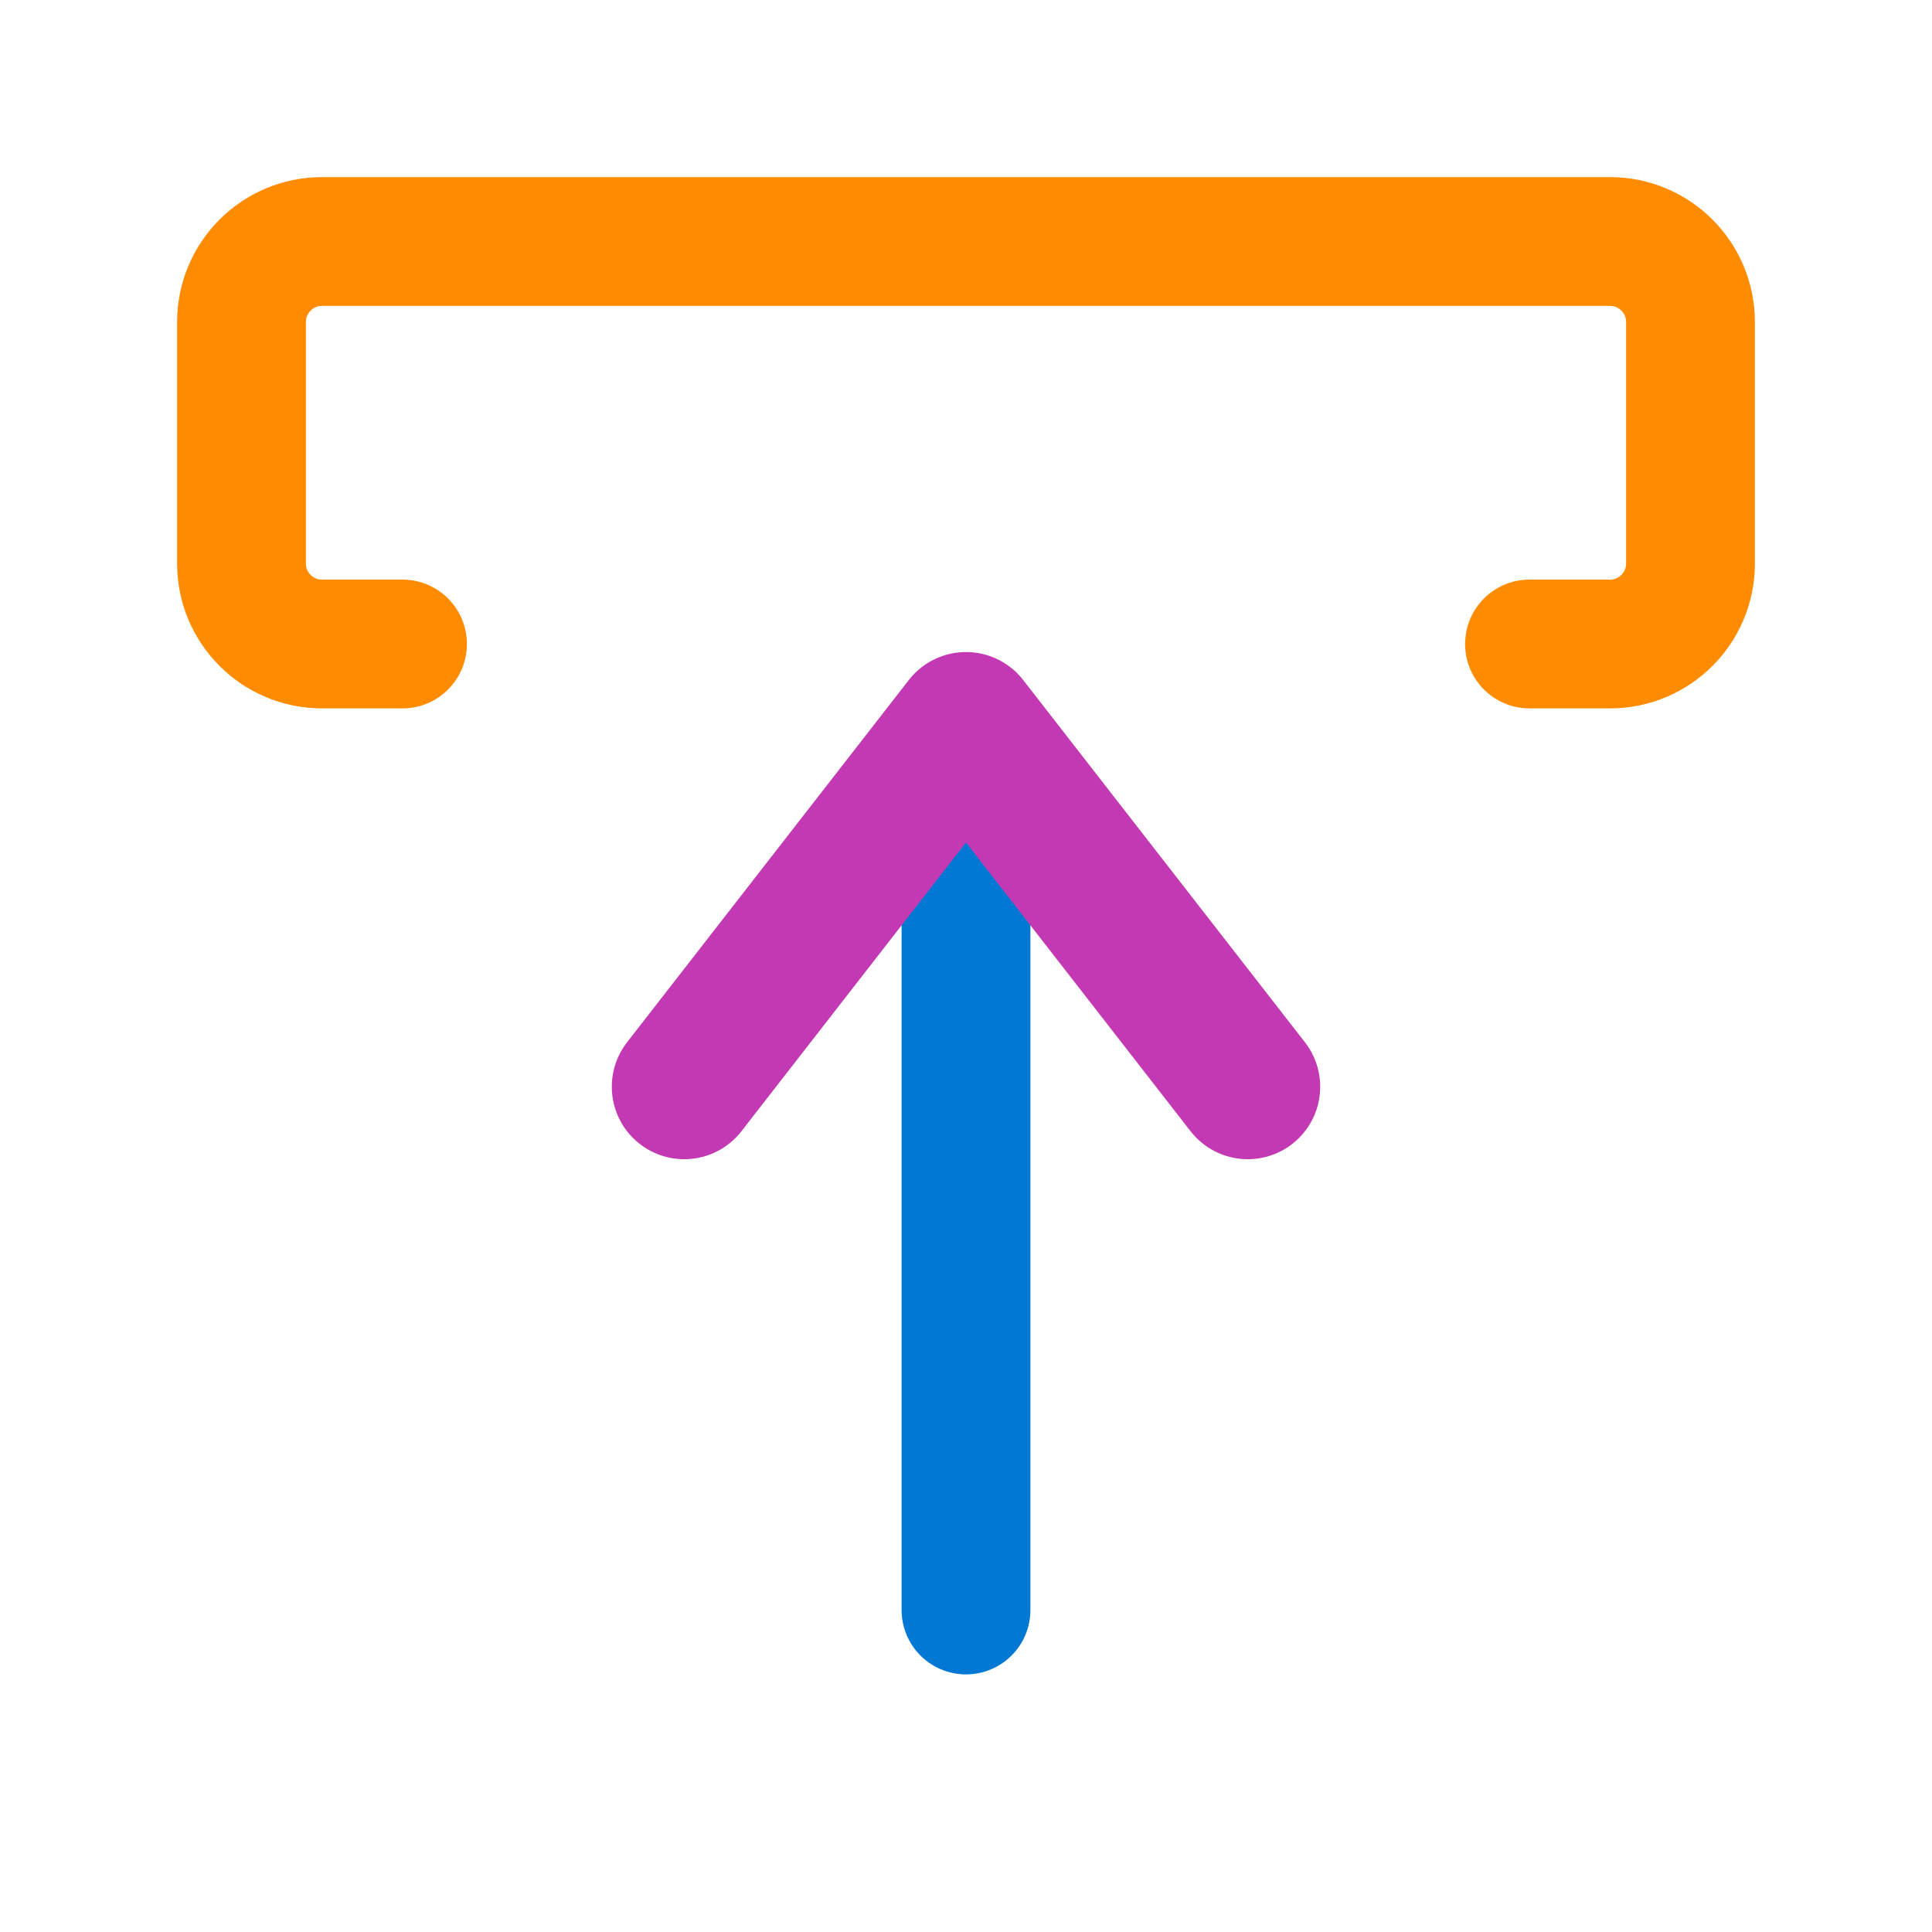
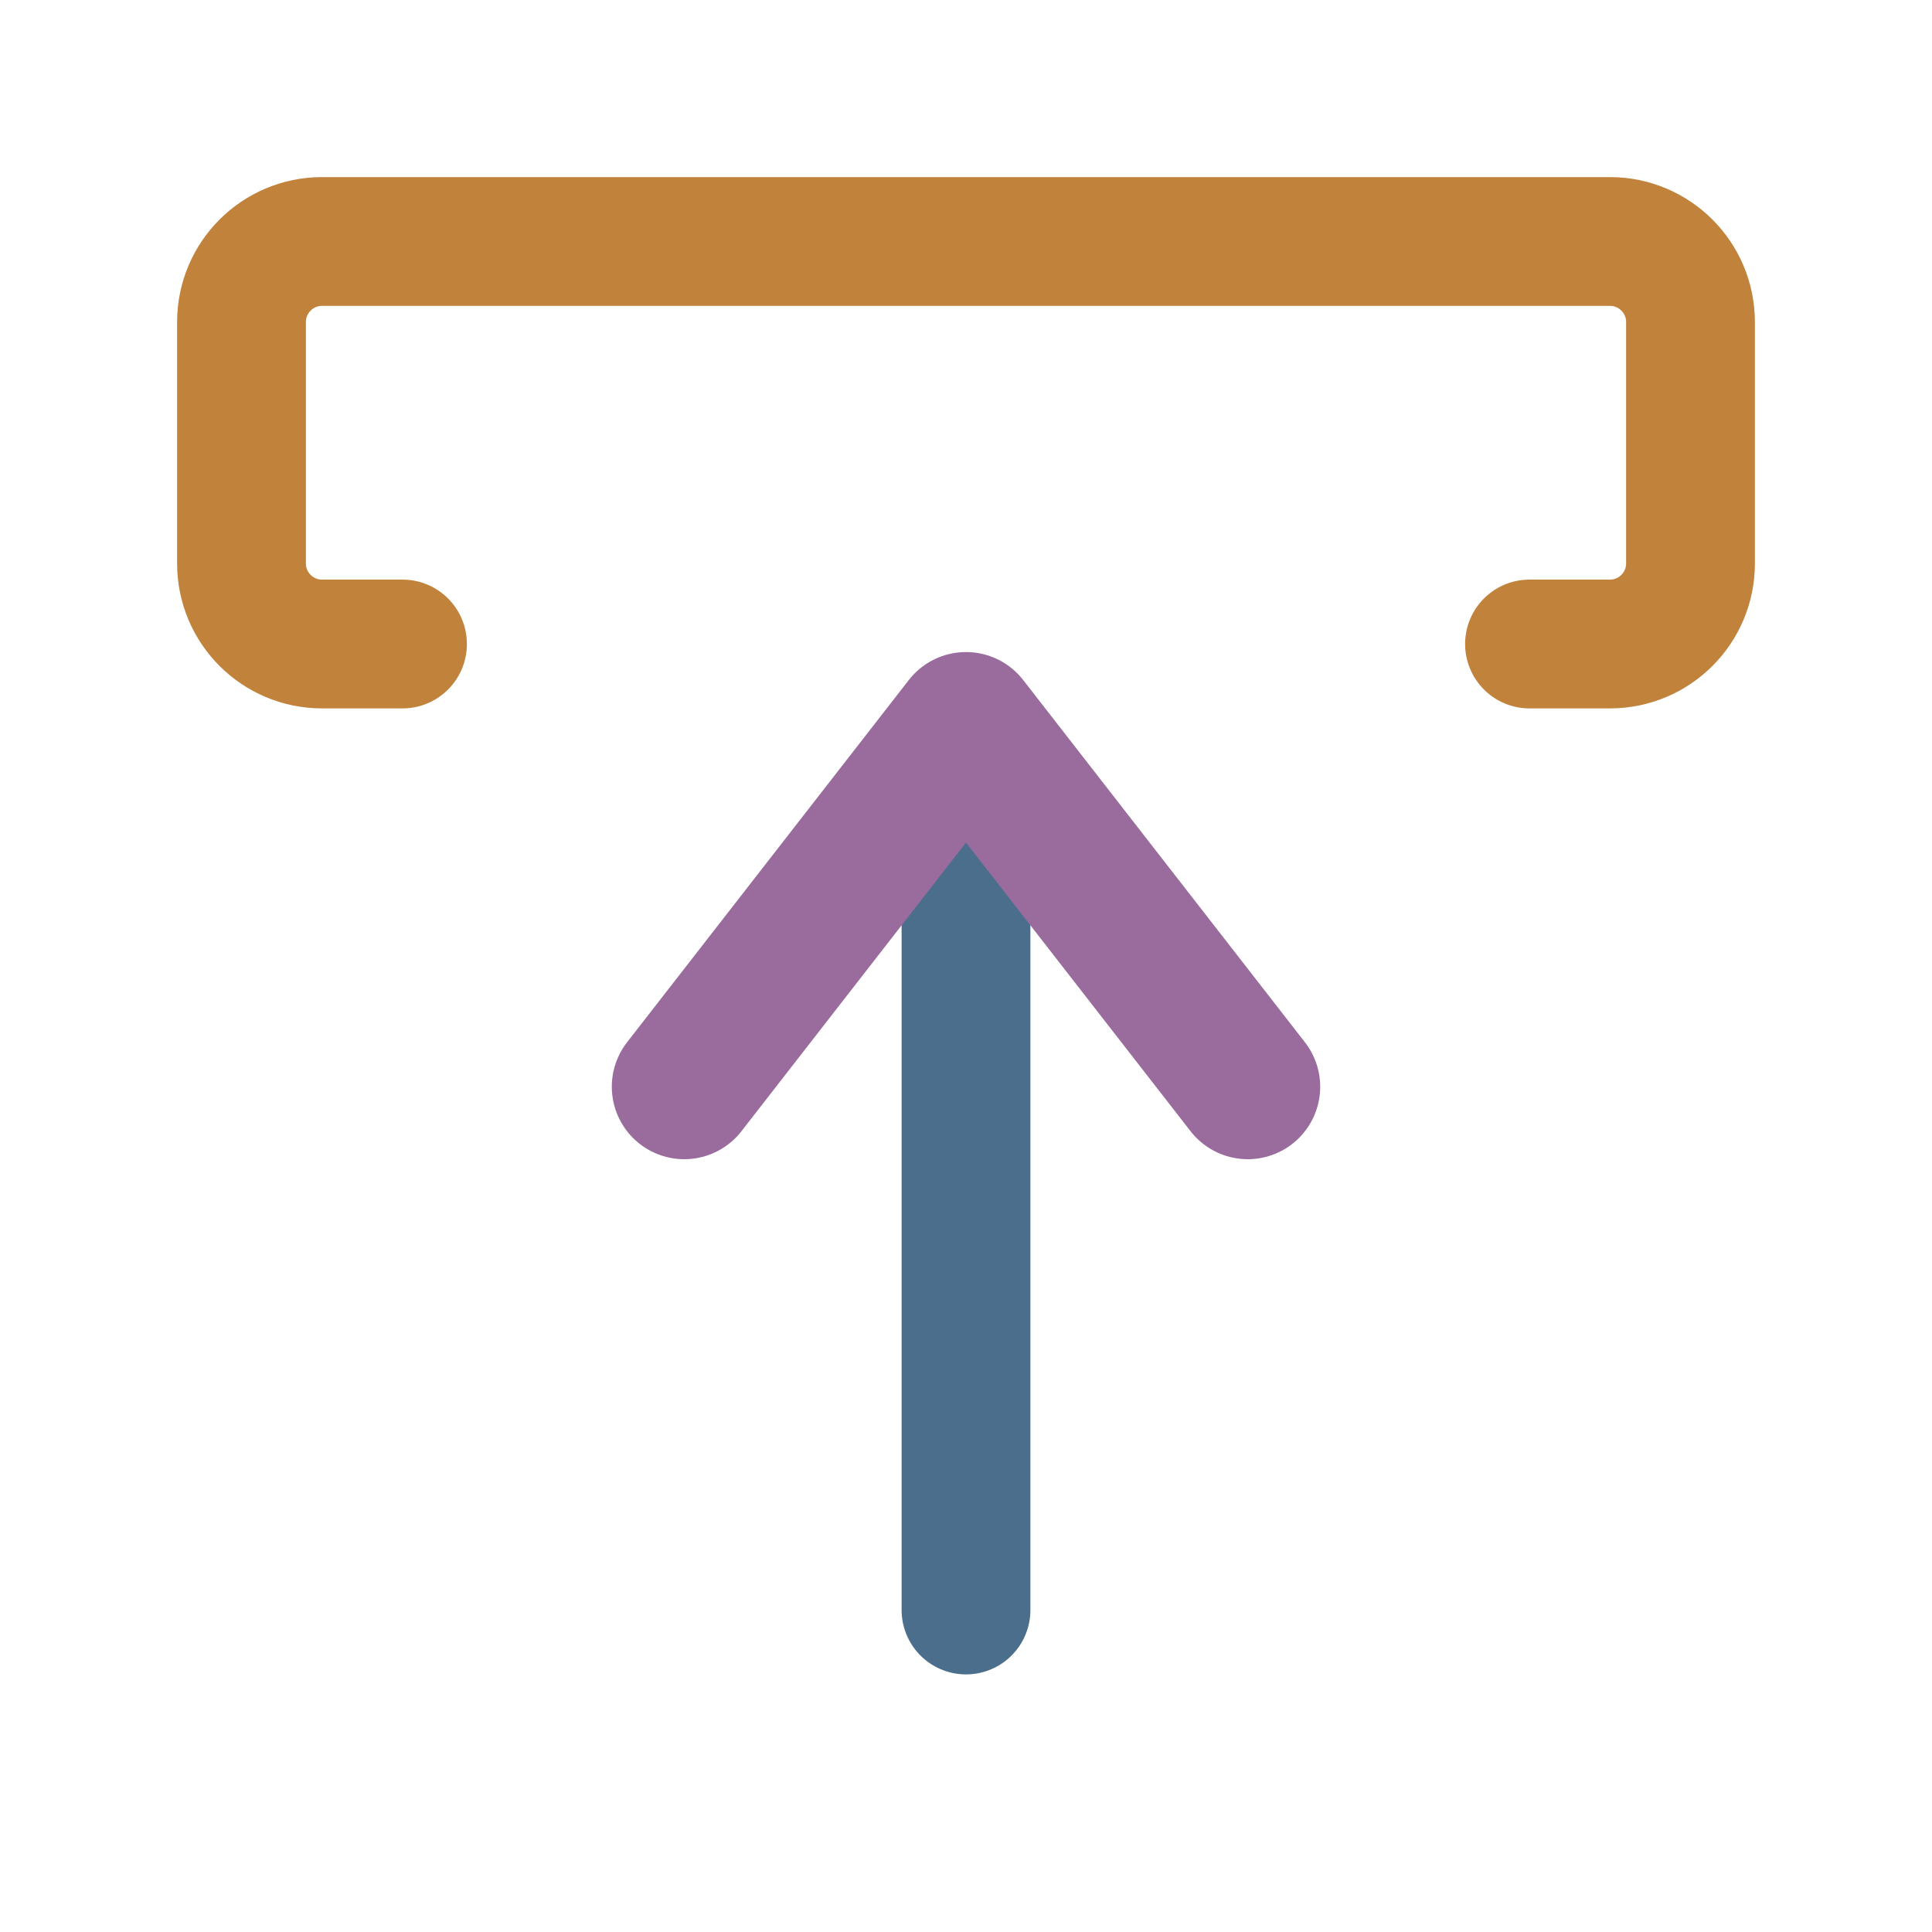
<svg xmlns="http://www.w3.org/2000/svg" width="24" height="24" viewBox="0 0 24 24" fill="none">
-   <path d="M12 20V9" stroke="#0078D4" stroke-width="1.6" stroke-linecap="round" />
-   <path d="M8.5 13.5L12 9L15.5 13.5" stroke="#C239B3" stroke-width="1.8" stroke-linecap="round" stroke-linejoin="round" />
-   <path d="M19 8H20C20.552 8 21 7.552 21 7V4C21 3.448 20.552 3 20 3H4C3.448 3 3 3.448 3 4V7C3 7.552 3.448 8 4 8H5" stroke="#FF8C00" stroke-width="1.6" stroke-linecap="round" />
+   <path d="M12 20V9" stroke="#4C6E8D" stroke-width="1.6" stroke-linecap="round" />
+   <path d="M8.5 13.5L12 9L15.5 13.5" stroke="#9A6C9D" stroke-width="1.8" stroke-linecap="round" stroke-linejoin="round" />
+   <path d="M19 8H20C20.552 8 21 7.552 21 7V4C21 3.448 20.552 3 20 3H4C3.448 3 3 3.448 3 4V7C3 7.552 3.448 8 4 8H5" stroke="#C1823B" stroke-width="1.6" stroke-linecap="round" />
</svg>
